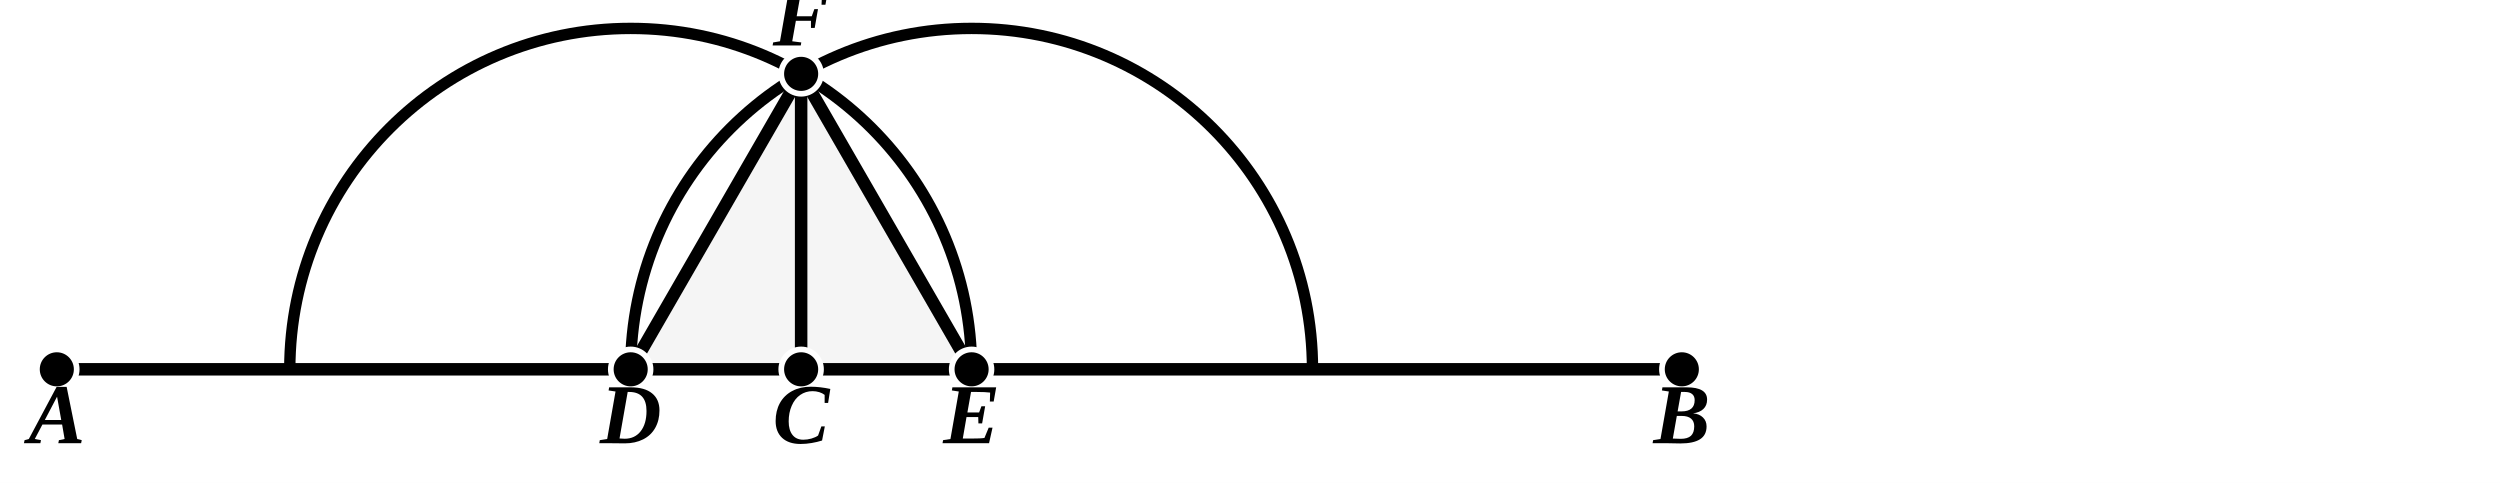
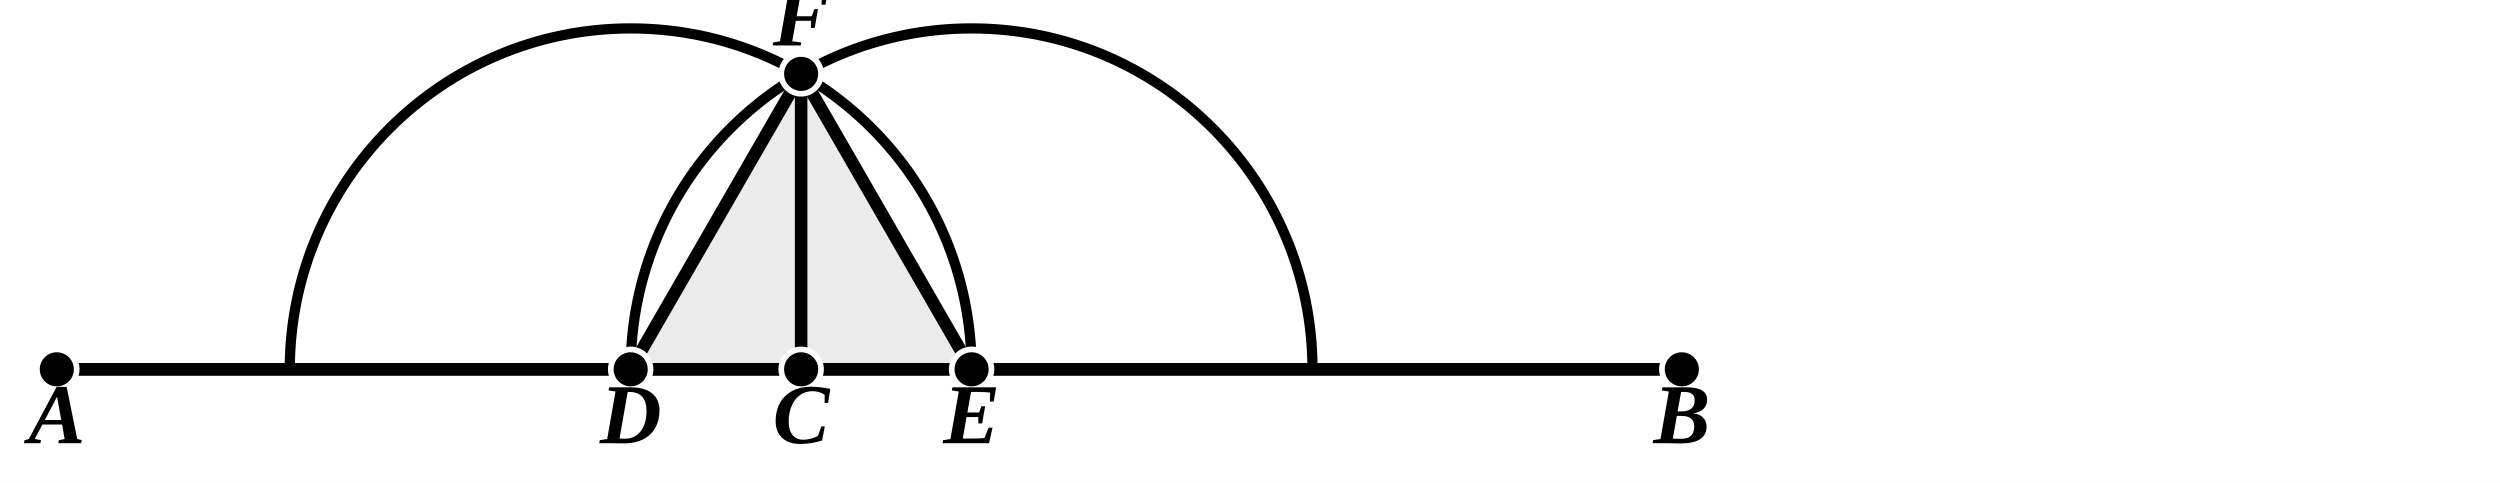
- <svg xmlns="http://www.w3.org/2000/svg" viewBox="0 0 440 85" width="440" height="85" class="euclid-graphic" data-folio="0284" data-graphic="g1" data-proposition="I.11">
+ <svg xmlns="http://www.w3.org/2000/svg" viewBox="0 0 440 85" width="440" height="85" class="euclid-graphic" data-graphic-id="0284.g1" data-folio="0284" data-graphic="g1" data-proposition="I.11">
  <style>
    .euclid-graphic {
      font-family: 'Times New Roman', 'Georgia', serif;
      font-style: italic;
      background-color: #ffffff;
    }
    .geom-line {
      stroke: #000000;
      stroke-width: 2.2;
      stroke-linecap: round;
      stroke-linejoin: round;
      transition: stroke 0.15s, stroke-width 0.15s;
    }
    .geom-circle {
      stroke: #000000;
-       stroke-width: 2.0;
+       stroke-width: 1.8;
      fill: none;
      transition: stroke 0.15s, stroke-width 0.15s;
+     }
+     .geom-arc {
+       stroke: #000000;
+       stroke-width: 1.6;
+       fill: none;
+       transition: stroke 0.15s;
    }
    .geom-polygon {
      fill: #000000;
      fill-opacity: 0.04;
      stroke: none;
      transition: fill-opacity 0.15s;
+     }
+     .wedge, .angle, .wedge.angle {
+       fill: #ef4444;
+       fill-opacity: 0.24;
+       stroke: #ef4444;
+       stroke-width: 2;
+       stroke-linejoin: round;
+       transition: opacity 0.12s ease, fill-opacity 0.12s ease;
    }
    .geom-point {
      fill: #000000;
      stroke: #ffffff;
      stroke-width: 1;
    }
    .geom-label {
      font-size: 15px;
      font-weight: bold;
      fill: #000000;
      user-select: none;
    }
+     .geom-overlay {
+       opacity: 0;
+       pointer-events: none;
+       transition: opacity 0.12s ease;
+     }
    /* Interactive Highlight States */
-     [data-ref]:hover, .highlight {
-       stroke: #0284c7 !important;
+     [data-ref]:hover, .highlight, .geom-highlight-active {
+       opacity: 1 !important;
+       stroke: #ef4444 !important;
      stroke-width: 3.5 !important;
      cursor: pointer;
    }
-     text[data-ref]:hover, text.highlight {
-       fill: #0284c7 !important;
+     text[data-ref]:hover, text.highlight, text.geom-highlight-active {
+       fill: #ef4444 !important;
      stroke: none !important;
    }
-     .geom-polygon:hover, .geom-polygon.highlight {
-       fill-opacity: 0.22 !important;
-       fill: #0284c7 !important;
-       stroke: #0284c7 !important;
+     .geom-polygon:hover, .geom-polygon.highlight, polygon.geom-highlight-active {
+       opacity: 1 !important;
+       fill-opacity: 0.24 !important;
+       fill: #ef4444 !important;
+       stroke: #ef4444 !important;
+       stroke-width: 2.5 !important;
+     }
+     .wedge.angle:hover, .wedge.angle.highlight, .wedge.angle.geom-highlight-active,
+     path.wedge.geom-highlight-active, path.angle.geom-highlight-active {
+       opacity: 1 !important;
+       fill-opacity: 0.28 !important;
+       fill: #ef4444 !important;
+       stroke: #ef4444 !important;
      stroke-width: 2 !important;
    }
-     .geom-point:hover, .geom-point.highlight {
-       r: 5 !important;
-       fill: #0284c7 !important;
+     .geom-point:hover, .geom-point.highlight, circle.geom-point.geom-highlight-active {
+       r: 5.5 !important;
+       fill: #ef4444 !important;
      stroke: #ffffff !important;
+       stroke-width: 1.5 !important;
    }
  </style>
  <rect width="100%" height="100%" fill="#ffffff" />
-   <polygon id="el-tri-DEF" data-ref="DEF" data-type="polygon" points="111,65 171,65 141,13" class="geom-polygon" />
-   <line id="el-seg-AB" data-ref="AB" data-type="segment" x1="10" y1="65" x2="296" y2="65" class="geom-line" />
-   <path id="el-arc-D" data-ref="arc-D" d="M 51 65 A 60 60 0 0 1 171 65" class="geom-circle" />
-   <path id="el-arc-E" data-ref="arc-E" d="M 111 65 A 60 60 0 0 1 231 65" class="geom-circle" />
-   <line id="el-seg-DF" data-ref="DF" data-type="segment" x1="111" y1="65" x2="141" y2="13" class="geom-line" />
-   <line id="el-seg-EF" data-ref="EF" data-type="segment" x1="171" y1="65" x2="141" y2="13" class="geom-line" />
-   <line id="el-seg-FC" data-ref="FC" data-type="segment" x1="141" y1="13" x2="141" y2="65" class="geom-line" />
-   <circle id="el-pt-A" data-ref="A" data-type="point" cx="10" cy="65" r="3.5" class="geom-point" />
-   <circle id="el-pt-D" data-ref="D" data-type="point" cx="111" cy="65" r="3.5" class="geom-point" />
-   <circle id="el-pt-C" data-ref="C" data-type="point" cx="141" cy="65" r="3.5" class="geom-point" />
-   <circle id="el-pt-E" data-ref="E" data-type="point" cx="171" cy="65" r="3.5" class="geom-point" />
-   <circle id="el-pt-B" data-ref="B" data-type="point" cx="296" cy="65" r="3.5" class="geom-point" />
-   <circle id="el-pt-F" data-ref="F" data-type="point" cx="141" cy="13" r="3.5" class="geom-point" />
-   <text id="lbl-F" data-ref="F" x="141" y="8" text-anchor="middle" class="geom-label">F</text>
-   <text id="lbl-A" data-ref="A" x="10" y="78" text-anchor="middle" class="geom-label">A</text>
-   <text id="lbl-D" data-ref="D" x="111" y="78" text-anchor="middle" class="geom-label">D</text>
-   <text id="lbl-C" data-ref="C" x="141" y="78" text-anchor="middle" class="geom-label">C</text>
-   <text id="lbl-E" data-ref="E" x="171" y="78" text-anchor="middle" class="geom-label">E</text>
-   <text id="lbl-B" data-ref="B" x="296" y="78" text-anchor="middle" class="geom-label">B</text>
+   <g id="elements">
+     <line id="el-line-AB" data-ref="[ A B ]" data-aliases="[ B A ]" data-type="line" x1="10" y1="65" x2="296" y2="65" class="geom-line" />
+     <path id="el-circle-D" data-ref="( D E )" data-aliases="( D F )" data-type="circle" d="M 51 65 A 60 60 0 0 1 171 65" class="geom-circle" />
+     <path id="el-circle-E" data-ref="( E D )" data-aliases="( E F )" data-type="circle" d="M 111 65 A 60 60 0 0 1 231 65" class="geom-circle" />
+   </g>
+   <g id="graphics">
+     <polygon id="el-tri-FDE" data-ref="&lt; F D E &gt;" data-aliases="&lt; F E D &gt;; &lt; D F E &gt;; &lt; D E F &gt;; &lt; E F D &gt;; &lt; E D F &gt;" data-type="polygon" points="141,13 111,65 171,65" class="geom-polygon" />
+     <polygon id="el-tri-DCF" data-ref="&lt; D C F &gt;" data-aliases="&lt; D F C &gt;; &lt; C D F &gt;; &lt; C F D &gt;; &lt; F D C &gt;; &lt; F C D &gt;" data-type="polygon" points="111,65 141,65 141,13" class="geom-polygon" />
+     <polygon id="el-tri-ECF" data-ref="&lt; E C F &gt;" data-aliases="&lt; E F C &gt;; &lt; C E F &gt;; &lt; C F E &gt;; &lt; F E C &gt;; &lt; F C E &gt;" data-type="polygon" points="171,65 141,65 141,13" class="geom-polygon" />
+     <path id="el-ang-DCF" data-ref="&lt; D C F )" data-aliases="&lt; F C D ); &lt; A C F )" data-type="wedge" d="M 141.00 65.00 L 128.40 65.00 A 12.6 12.6 0 0 1 141.00 52.40 Z" class="wedge angle geom-overlay" />
+     <path id="el-ang-ECF" data-ref="&lt; E C F )" data-aliases="&lt; F C E ); &lt; B C F )" data-type="wedge" d="M 141.00 65.00 L 153.60 65.00 A 12.6 12.6 0 0 0 141.00 52.40 Z" class="wedge angle geom-overlay" />
+     <line id="el-seg-AB" data-ref="/ A B /" data-aliases="/ B A /; [ A B ]; [ B A ]" data-type="segment" x1="10" y1="65" x2="296" y2="65" class="geom-line" />
+     <line id="el-seg-DF" data-ref="/ D F /" data-aliases="/ F D /; [ D F ]; [ F D ]" data-type="segment" x1="111" y1="65" x2="141" y2="13" class="geom-line" />
+     <line id="el-seg-FE" data-ref="/ F E /" data-aliases="/ E F /; [ F E ]; [ E F ]" data-type="segment" x1="141" y1="13" x2="171" y2="65" class="geom-line" />
+     <line id="el-seg-FC" data-ref="/ F C /" data-aliases="/ C F /; [ F C ]; [ C F ]" data-type="segment" x1="141" y1="13" x2="141" y2="65" class="geom-line" />
+     <line id="el-seg-AD" data-ref="/ A D /" data-aliases="/ D A /; [ A D ]; [ D A ]" data-type="segment" x1="10" y1="65" x2="111" y2="65" class="geom-line geom-overlay" />
+     <line id="el-seg-DC" data-ref="/ D C /" data-aliases="/ C D /; [ D C ]; [ C D ]" data-type="segment" x1="111" y1="65" x2="141" y2="65" class="geom-line geom-overlay" />
+     <line id="el-seg-CE" data-ref="/ C E /" data-aliases="/ E C /; [ C E ]; [ E C ]" data-type="segment" x1="141" y1="65" x2="171" y2="65" class="geom-line geom-overlay" />
+     <line id="el-seg-EB" data-ref="/ E B /" data-aliases="/ B E /; [ E B ]; [ B E ]" data-type="segment" x1="171" y1="65" x2="296" y2="65" class="geom-line geom-overlay" />
+     <line id="el-seg-DE" data-ref="/ D E /" data-aliases="/ E D /; [ D E ]; [ E D ]" data-type="segment" x1="111" y1="65" x2="171" y2="65" class="geom-line geom-overlay" />
+     <line id="el-seg-AC" data-ref="/ A C /" data-aliases="/ C A /; [ A C ]; [ C A ]" data-type="segment" x1="10" y1="65" x2="141" y2="65" class="geom-line geom-overlay" />
+     <line id="el-seg-CB" data-ref="/ C B /" data-aliases="/ B C /; [ C B ]; [ B C ]" data-type="segment" x1="141" y1="65" x2="296" y2="65" class="geom-line geom-overlay" />
+     <polyline id="el-sec-DCE" data-ref="/ D C E /" data-aliases="/ E C D /; } D C E {; } E C D {" data-type="section" points="111,65 141,65 171,65" fill="none" class="geom-line geom-overlay" />
+     <polyline id="el-sec-ACB" data-ref="/ A C B /" data-aliases="/ B C A /; } A C B {; } B C A {" data-type="section" points="10,65 141,65 296,65" fill="none" class="geom-line geom-overlay" />
+   </g>
+   <g id="highlights" style="pointer-events: none;">
+     <line id="hl-line-AB" data-ref="[ A B ]" data-aliases="[ B A ]" x1="10" y1="65" x2="296" y2="65" class="geom-line geom-overlay" />
+     <path id="hl-circle-D" data-ref="( D E )" data-aliases="( D F )" d="M 51 65 A 60 60 0 0 1 171 65" class="geom-circle geom-overlay" />
+     <path id="hl-circle-E" data-ref="( E D )" data-aliases="( E F )" d="M 111 65 A 60 60 0 0 1 231 65" class="geom-circle geom-overlay" />
+     <polygon id="hl-tri-FDE" data-ref="&lt; F D E &gt;" data-aliases="&lt; F E D &gt;; &lt; D F E &gt;; &lt; D E F &gt;; &lt; E F D &gt;; &lt; E D F &gt;" points="141,13 111,65 171,65" class="geom-polygon geom-overlay" />
+     <polygon id="hl-tri-DCF" data-ref="&lt; D C F &gt;" data-aliases="&lt; D F C &gt;; &lt; C D F &gt;; &lt; C F D &gt;; &lt; F D C &gt;; &lt; F C D &gt;" points="111,65 141,65 141,13" class="geom-polygon geom-overlay" />
+     <polygon id="hl-tri-ECF" data-ref="&lt; E C F &gt;" data-aliases="&lt; E F C &gt;; &lt; C E F &gt;; &lt; C F E &gt;; &lt; F E C &gt;; &lt; F C E &gt;" points="171,65 141,65 141,13" class="geom-polygon geom-overlay" />
+     <path id="hl-ang-DCF" data-ref="&lt; D C F )" data-aliases="&lt; F C D ); &lt; A C F )" d="M 141.00 65.00 L 128.40 65.00 A 12.6 12.6 0 0 1 141.00 52.40 Z" class="wedge angle geom-overlay" />
+     <path id="hl-ang-ECF" data-ref="&lt; E C F )" data-aliases="&lt; F C E ); &lt; B C F )" d="M 141.00 65.00 L 153.60 65.00 A 12.6 12.6 0 0 0 141.00 52.40 Z" class="wedge angle geom-overlay" />
+     <line id="hl-seg-AB" data-ref="/ A B /" data-aliases="/ B A /; [ A B ]; [ B A ]" x1="10" y1="65" x2="296" y2="65" class="geom-line geom-overlay" />
+     <line id="hl-seg-DF" data-ref="/ D F /" data-aliases="/ F D /; [ D F ]; [ F D ]" x1="111" y1="65" x2="141" y2="13" class="geom-line geom-overlay" />
+     <line id="hl-seg-FE" data-ref="/ F E /" data-aliases="/ E F /; [ F E ]; [ E F ]" x1="141" y1="13" x2="171" y2="65" class="geom-line geom-overlay" />
+     <line id="hl-seg-FC" data-ref="/ F C /" data-aliases="/ C F /; [ F C ]; [ C F ]" x1="141" y1="13" x2="141" y2="65" class="geom-line geom-overlay" />
+     <line id="hl-seg-AD" data-ref="/ A D /" data-aliases="/ D A /; [ A D ]; [ D A ]" x1="10" y1="65" x2="111" y2="65" class="geom-line geom-overlay" />
+     <line id="hl-seg-DC" data-ref="/ D C /" data-aliases="/ C D /; [ D C ]; [ C D ]" x1="111" y1="65" x2="141" y2="65" class="geom-line geom-overlay" />
+     <line id="hl-seg-CE" data-ref="/ C E /" data-aliases="/ E C /; [ C E ]; [ E C ]" x1="141" y1="65" x2="171" y2="65" class="geom-line geom-overlay" />
+     <line id="hl-seg-EB" data-ref="/ E B /" data-aliases="/ B E /; [ E B ]; [ B E ]" x1="171" y1="65" x2="296" y2="65" class="geom-line geom-overlay" />
+     <line id="hl-seg-DE" data-ref="/ D E /" data-aliases="/ E D /; [ D E ]; [ E D ]" x1="111" y1="65" x2="171" y2="65" class="geom-line geom-overlay" />
+     <line id="hl-seg-AC" data-ref="/ A C /" data-aliases="/ C A /; [ A C ]; [ C A ]" x1="10" y1="65" x2="141" y2="65" class="geom-line geom-overlay" />
+     <line id="hl-seg-CB" data-ref="/ C B /" data-aliases="/ B C /; [ C B ]; [ B C ]" x1="141" y1="65" x2="296" y2="65" class="geom-line geom-overlay" />
+     <polyline id="hl-sec-DCE" data-ref="/ D C E /" data-aliases="/ E C D /; } D C E {; } E C D {" points="111,65 141,65 171,65" fill="none" class="geom-line geom-overlay" />
+     <polyline id="hl-sec-ACB" data-ref="/ A C B /" data-aliases="/ B C A /; } A C B {; } B C A {" points="10,65 141,65 296,65" fill="none" class="geom-line geom-overlay" />
+   </g>
+   <g id="points">
+     <circle id="el-pt-A" data-ref="A" data-type="point" cx="10" cy="65" r="3.5" class="geom-point" />
+     <circle id="el-pt-D" data-ref="D" data-type="point" cx="111" cy="65" r="3.5" class="geom-point" />
+     <circle id="el-pt-C" data-ref="C" data-type="point" cx="141" cy="65" r="3.5" class="geom-point" />
+     <circle id="el-pt-E" data-ref="E" data-type="point" cx="171" cy="65" r="3.5" class="geom-point" />
+     <circle id="el-pt-B" data-ref="B" data-type="point" cx="296" cy="65" r="3.5" class="geom-point" />
+     <circle id="el-pt-F" data-ref="F" data-type="point" cx="141" cy="13" r="3.5" class="geom-point" />
+   </g>
+   <g id="labels">
+     <text id="lbl-F" data-ref="F" x="141" y="8" text-anchor="middle" class="geom-label">F</text>
+     <text id="lbl-A" data-ref="A" x="10" y="78" text-anchor="middle" class="geom-label">A</text>
+     <text id="lbl-D" data-ref="D" x="111" y="78" text-anchor="middle" class="geom-label">D</text>
+     <text id="lbl-C" data-ref="C" x="141" y="78" text-anchor="middle" class="geom-label">C</text>
+     <text id="lbl-E" data-ref="E" x="171" y="78" text-anchor="middle" class="geom-label">E</text>
+     <text id="lbl-B" data-ref="B" x="296" y="78" text-anchor="middle" class="geom-label">B</text>
+   </g>
</svg>
